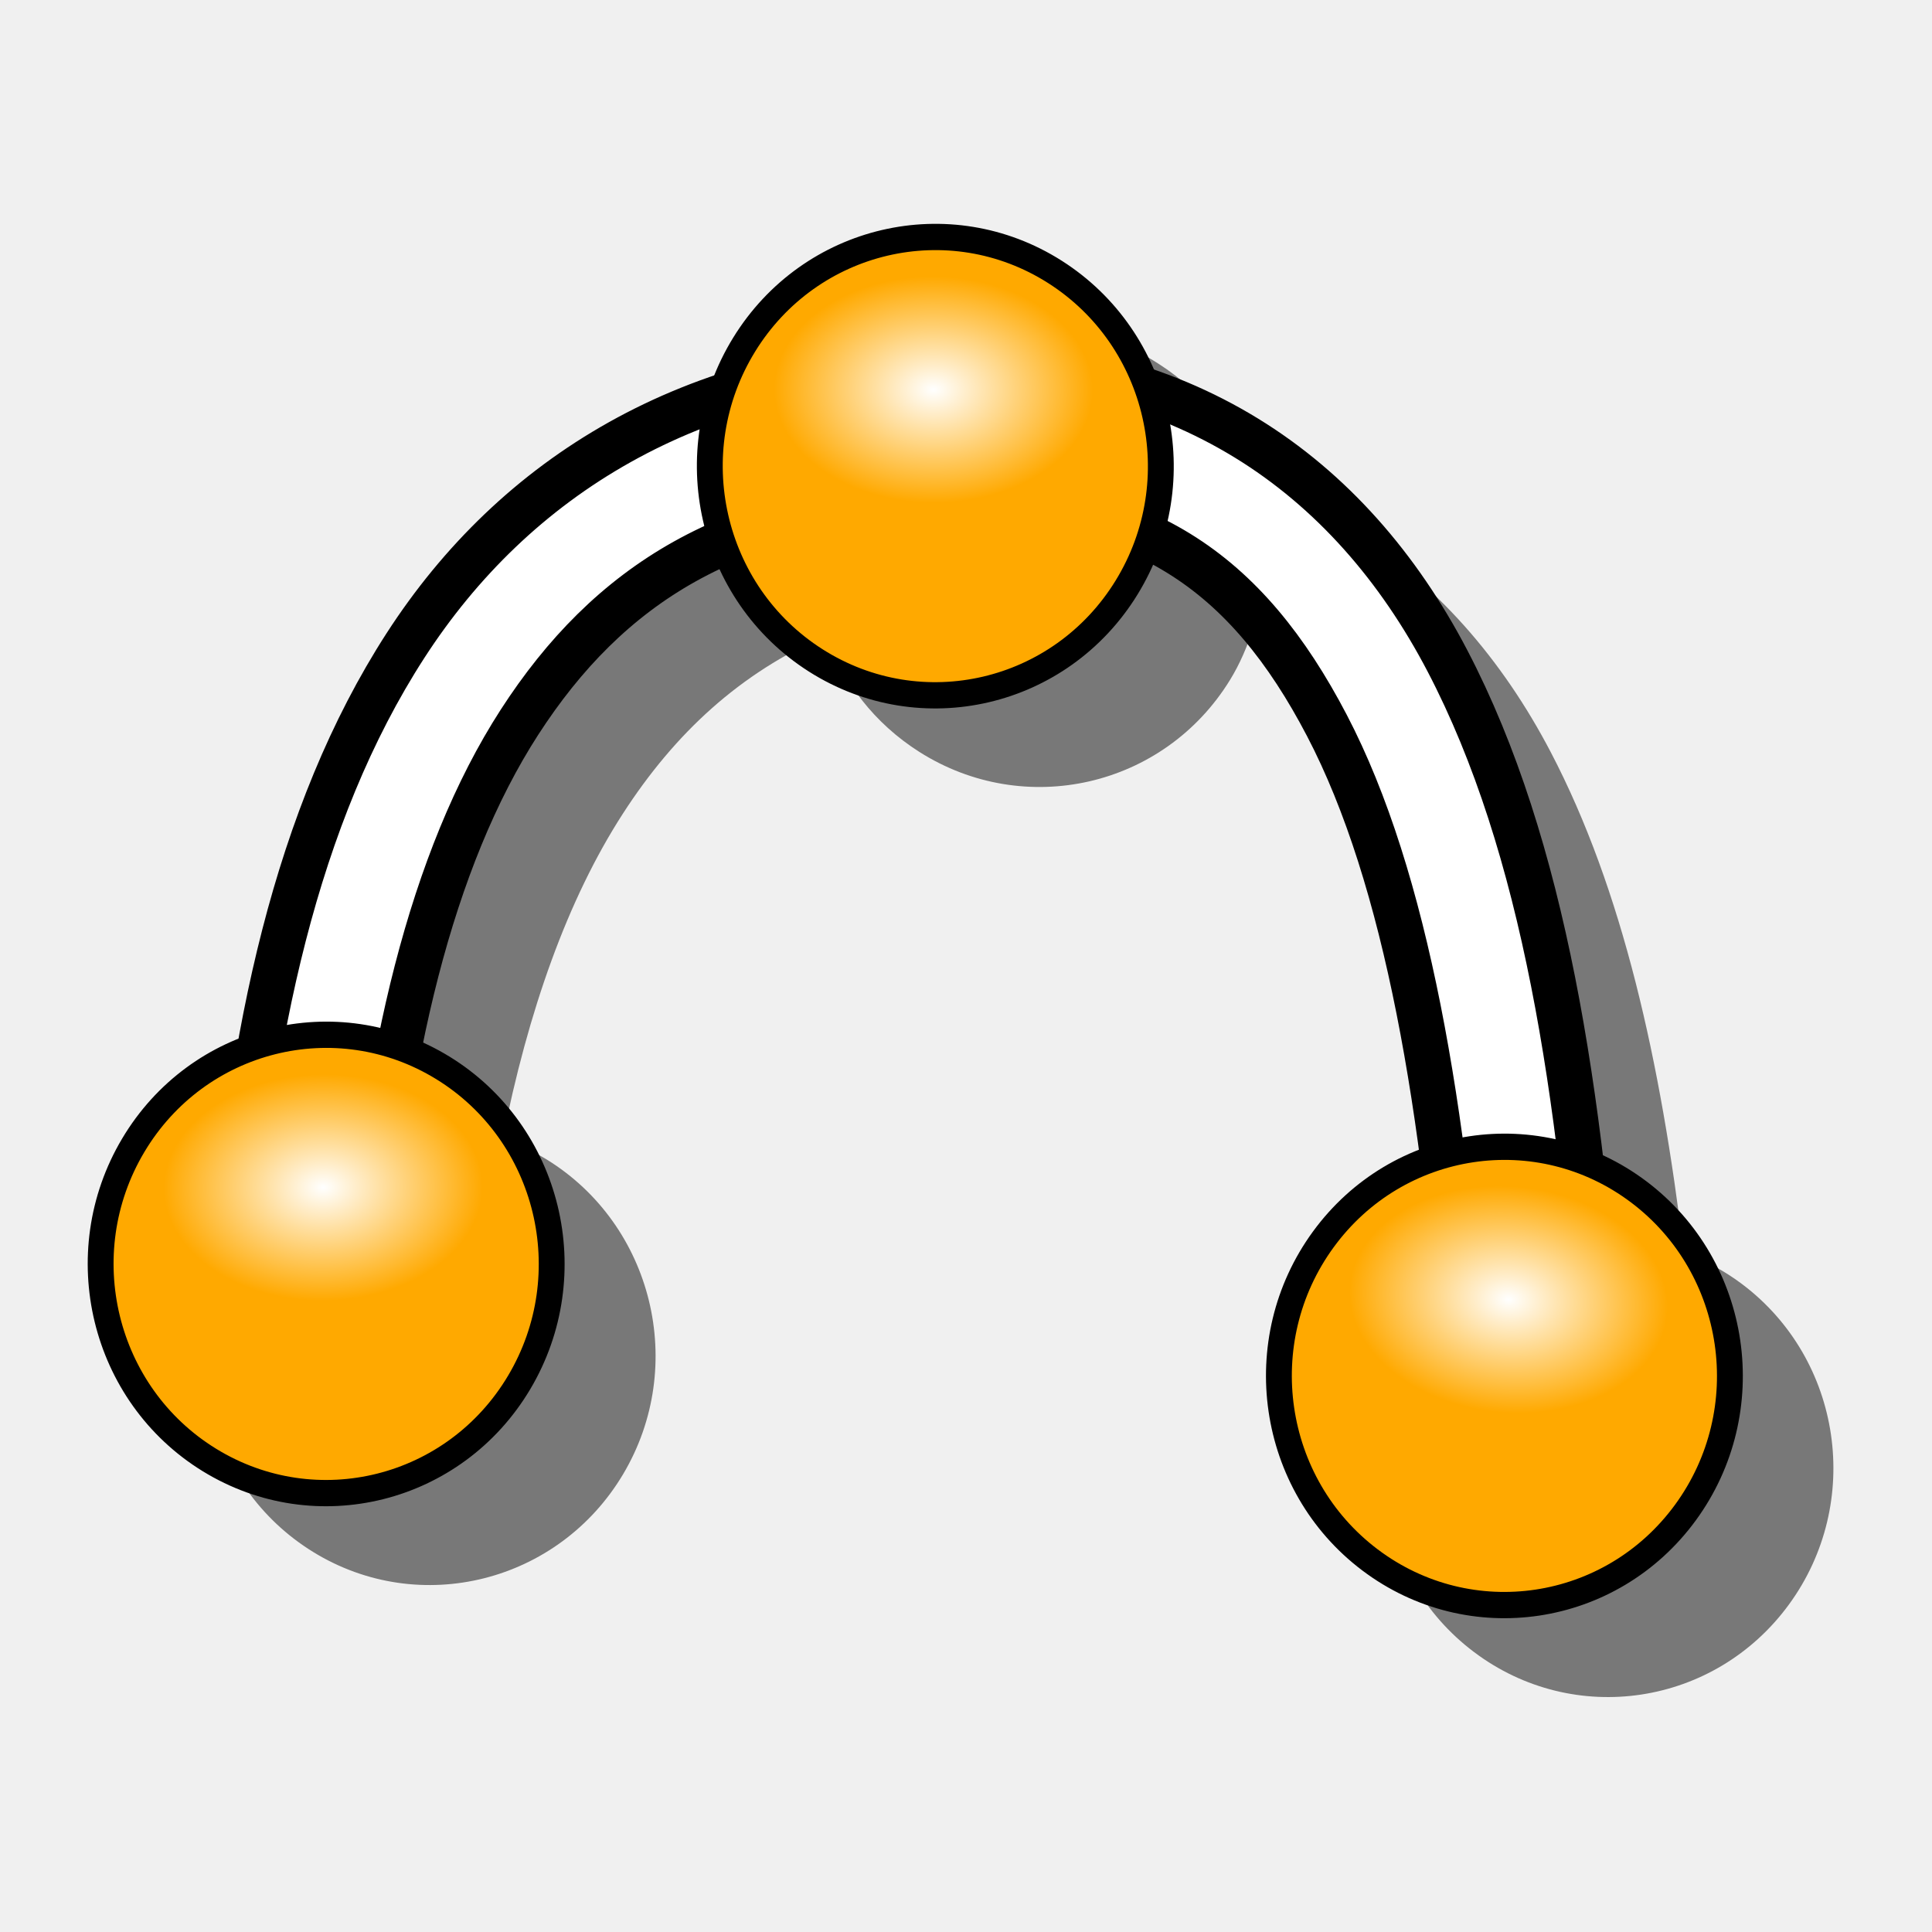
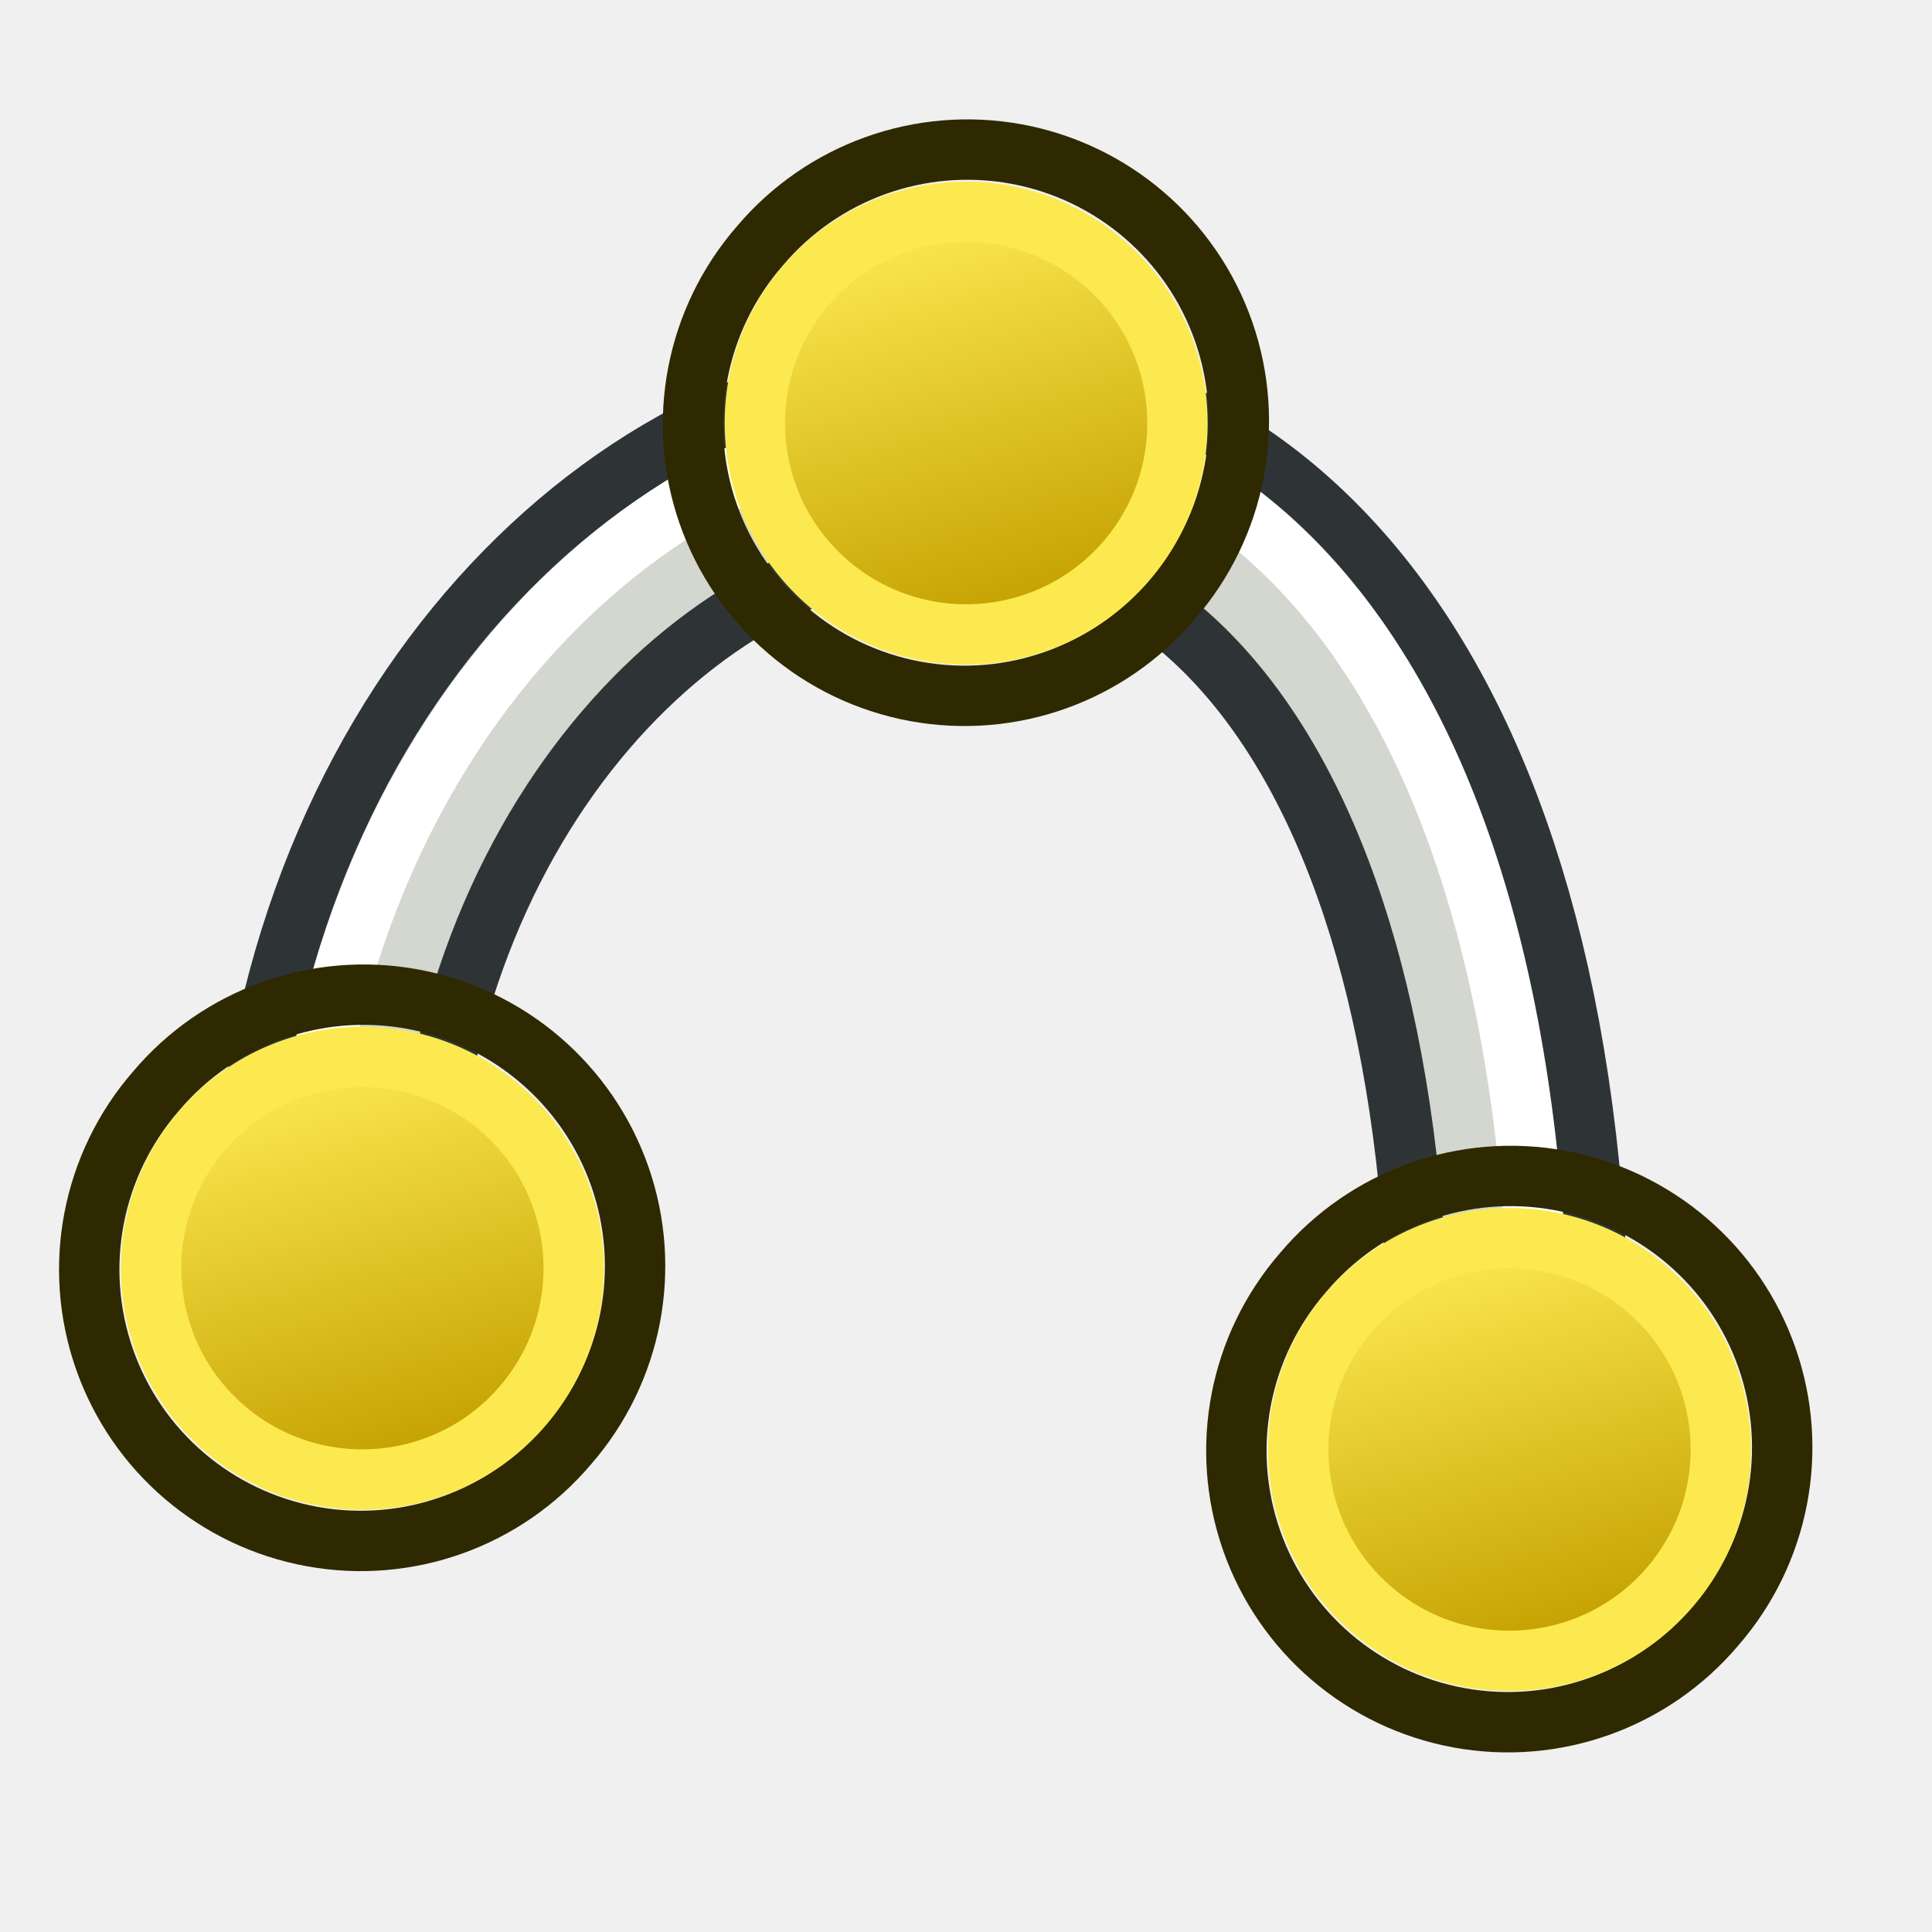
<svg xmlns="http://www.w3.org/2000/svg" xmlns:xlink="http://www.w3.org/1999/xlink" width="64px" height="64px" id="svg3612" version="1.1">
  <defs id="defs3614">
    <radialGradient xlink:href="#linearGradient3144-3" id="radialGradient3600" gradientUnits="userSpaceOnUse" gradientTransform="matrix(1,0,0,0.6985294,0,202.8286)" cx="225.264" cy="672.797" fx="225.264" fy="672.797" r="34.345" />
    <linearGradient id="linearGradient3144-3">
      <stop id="stop3146-0" offset="0" style="stop-color:#ffffff;stop-opacity:1;" />
      <stop id="stop3148-1" offset="1" style="stop-color:#ffffff;stop-opacity:0;" />
    </linearGradient>
    <radialGradient xlink:href="#linearGradient3144-3" id="radialGradient3598" gradientUnits="userSpaceOnUse" gradientTransform="matrix(1,0,0,0.6985294,0,202.8286)" cx="225.264" cy="672.797" fx="225.264" fy="672.797" r="34.345" />
    <radialGradient xlink:href="#linearGradient3144-6" id="radialGradient3684" gradientUnits="userSpaceOnUse" gradientTransform="matrix(1,0,0,0.6985294,0,202.8286)" cx="225.264" cy="672.797" fx="225.264" fy="672.797" r="34.345" />
    <linearGradient id="linearGradient3144-6">
      <stop id="stop3146-9" style="stop-color:#ffffff;stop-opacity:1" offset="0" />
      <stop id="stop3148-2" style="stop-color:#ffffff;stop-opacity:0" offset="1" />
    </linearGradient>
    <radialGradient xlink:href="#linearGradient3144-6" id="radialGradient3686" gradientUnits="userSpaceOnUse" gradientTransform="matrix(1,0,0,0.6985294,0,202.8286)" cx="225.264" cy="672.797" fx="225.264" fy="672.797" r="34.345" />
    <linearGradient id="linearGradient3701">
      <stop id="stop3703" style="stop-color:#ffffff;stop-opacity:1" offset="0" />
      <stop id="stop3705" style="stop-color:#ffffff;stop-opacity:0" offset="1" />
    </linearGradient>
    <radialGradient xlink:href="#linearGradient3144-6" id="radialGradient3688" gradientUnits="userSpaceOnUse" gradientTransform="matrix(1,0,0,0.6985294,0,202.8286)" cx="225.264" cy="672.797" fx="225.264" fy="672.797" r="34.345" />
    <linearGradient id="linearGradient3708">
      <stop id="stop3710" style="stop-color:#ffffff;stop-opacity:1" offset="0" />
      <stop id="stop3712" style="stop-color:#ffffff;stop-opacity:0" offset="1" />
    </linearGradient>
    <radialGradient r="34.345" fy="672.797" fx="225.264" cy="672.797" cx="225.264" gradientTransform="matrix(1,0,0,0.6985294,0,202.8286)" gradientUnits="userSpaceOnUse" id="radialGradient3723" xlink:href="#linearGradient3144-6" />
+     <linearGradient xlink:href="#linearGradient3836-0" id="linearGradient3801-1" gradientUnits="userSpaceOnUse" x1="-18" y1="18" x2="-22" y2="5" />
+     <linearGradient id="linearGradient3836-0">
+       <stop style="stop-color:#c4a000;stop-opacity:1;" offset="0" id="stop3838-2" />
+       <stop style="stop-color:#fce94f;stop-opacity:1;" offset="1" id="stop3840-5" />
+     </linearGradient>
+     <linearGradient xlink:href="#linearGradient3836-0-0" id="linearGradient3801-1-4" gradientUnits="userSpaceOnUse" x1="-18" y1="18" x2="-22" y2="5" />
+     <linearGradient id="linearGradient3836-0-0">
+       <stop style="stop-color:#c4a000;stop-opacity:1;" offset="0" id="stop3838-2-9" />
+       <stop style="stop-color:#fce94f;stop-opacity:1;" offset="1" id="stop3840-5-4" />
+     </linearGradient>
+     <linearGradient xlink:href="#linearGradient3836-0-5" id="linearGradient3801-1-5" gradientUnits="userSpaceOnUse" x1="-18" y1="18" x2="-22" y2="5" />
+     <linearGradient id="linearGradient3836-0-5">
+       <stop style="stop-color:#c4a000;stop-opacity:1;" offset="0" id="stop3838-2-1" />
+       <stop style="stop-color:#fce94f;stop-opacity:1;" offset="1" id="stop3840-5-7" />
+     </linearGradient>
  </defs>
  <g id="layer1">
    <g id="Draft_bspline" transform="matrix(0.8971123,0.5206539,-0.5123597,0.9116349,32.10318,-164.6499)">
-       <path style="font-size:medium;font-style:normal;font-variant:normal;font-weight:normal;font-stretch:normal;text-indent:0;text-align:start;text-decoration:none;line-height:normal;letter-spacing:normal;word-spacing:normal;text-transform:none;direction:ltr;block-progression:tb;writing-mode:lr-tb;text-anchor:start;opacity:0.5;color:#000000;fill:#000000;fill-opacity:1;stroke:none;stroke-width:1.125;marker:none;visibility:visible;display:inline;overflow:visible;enable-background:accumulate;font-family:Bitstream Vera Sans;-inkscape-font-specification:Bitstream Vera Sans" id="path3714-5" d="m 87.996,143.143 c -3.658,0.223 -6.63,3.197 -6.781,6.938 -0.026,0.635 0.057,1.25 0.188,1.844 -3.044,3.425 -4.639,7.466 -4.906,11.781 -0.262,4.235 0.652,8.697 2.25,13.25 -1.185,1.252 -1.954,2.922 -2,4.781 -0.099,3.992 3.071,7.307 7.062,7.406 3.992,0.099 7.307,-3.071 7.406,-7.062 0.099,-3.992 -3.071,-7.307 -7.062,-7.406 -0.523,-0.013 -1.037,0.063 -1.531,0.156 -1.298,-3.916 -1.951,-7.599 -1.75,-10.844 0.188,-3.042 1.063,-5.724 2.875,-8.125 1.192,1.023 2.715,1.651 4.406,1.719 3.99,0.161 7.37,-2.916 7.531,-6.906 0.024,-0.596 -0.042,-1.19 -0.156,-1.75 2.719,-0.212 5.22,0.634 7.875,2.312 3.27,2.068 6.584,5.609 9.938,10 -1.056,1.094 -1.773,2.53 -1.969,4.156 -0.477,3.965 2.348,7.555 6.312,8.031 3.965,0.477 7.555,-2.348 8.031,-6.312 0.477,-3.965 -2.348,-7.555 -6.312,-8.031 -0.722,-0.087 -1.444,-0.057 -2.125,0.062 -3.638,-4.878 -7.379,-8.968 -11.531,-11.594 -2.812,-1.778 -5.884,-2.832 -9.094,-2.906 -1.134,-0.026 -2.275,0.091 -3.438,0.312 -1.2,-1.055 -2.748,-1.743 -4.469,-1.812 -0.249,-0.01 -0.506,-0.015 -0.75,0 z" />
-       <path style="font-size:medium;font-style:normal;font-variant:normal;font-weight:normal;font-stretch:normal;text-indent:0;text-align:start;text-decoration:none;line-height:normal;letter-spacing:normal;word-spacing:normal;text-transform:none;direction:ltr;block-progression:tb;writing-mode:lr-tb;text-anchor:start;color:#000000;fill:#ffffff;fill-opacity:1;stroke:#000000;stroke-width:1.44;stroke-miterlimit:4;stroke-opacity:1;stroke-dasharray:none;marker:none;visibility:visible;display:inline;overflow:visible;enable-background:accumulate;font-family:Bitstream Vera Sans;-inkscape-font-specification:Bitstream Vera Sans" id="path3714" d="m 92.344,143.781 c -3.21,-0.074 -6.558,0.812 -9.906,2.844 -6.63,4.023 -9.855,9.849 -10.25,16.219 -0.395,6.37 1.763,13.22 5.125,20.188 L 81.25,181.125 c -3.186,-6.604 -5.007,-12.837 -4.688,-18 0.32,-5.163 2.524,-9.332 8.156,-12.75 5.565,-3.377 9.761,-2.917 14.375,0 4.614,2.917 9.334,8.671 14.094,15.781 l 3.625,-2.438 c -4.883,-7.295 -9.751,-13.475 -15.375,-17.031 -2.812,-1.778 -5.884,-2.832 -9.094,-2.906 z" />
-       <path style="fill:#ffa900;fill-opacity:1;fill-rule:nonzero;stroke:#000000;stroke-width:5.569;stroke-linecap:butt;stroke-linejoin:miter;stroke-miterlimit:4;stroke-opacity:1;stroke-dasharray:none;stroke-dashoffset:0;marker:none;visibility:visible;display:inline;overflow:visible;enable-background:accumulate" id="path2182-6" transform="matrix(-0.1488123,-0.00368264,0.00368264,-0.1488123,106.581,279.2745)" d="m 245.714,655.219 a 48.571,48.571 0 1 1 -97.143,0 48.571,48.571 0 1 1 97.143,0 z" />
      <path style="fill:url(#radialGradient3684);fill-opacity:1;stroke:none" id="path2184-8" transform="matrix(-0.1286165,0.07494312,-0.07494312,-0.1286165,157.772,248.6472)" d="m 259.609,672.797 a 34.345,23.991 0 1 1 -68.69,0 34.345,23.991 0 1 1 68.69,0 z" />
-       <path style="fill:#ffa900;fill-opacity:1;fill-rule:nonzero;stroke:#000000;stroke-width:5.569;stroke-linecap:butt;stroke-linejoin:miter;stroke-miterlimit:4;stroke-opacity:1;stroke-dasharray:none;stroke-dashoffset:0;marker:none;visibility:visible;display:inline;overflow:visible;enable-background:accumulate" id="path2188-2" transform="matrix(-0.1487371,-0.00599525,0.00599525,-0.1487371,109.5276,248.1349)" d="m 245.714,655.219 a 48.571,48.571 0 1 1 -97.143,0 48.571,48.571 0 1 1 97.143,0 z" />
      <path style="fill:url(#radialGradient3686);fill-opacity:1;stroke:none" id="path2190-1" transform="matrix(-0.1297658,0.07293493,-0.07293493,-0.1297658,161.1886,218.307)" d="m 259.609,672.797 a 34.345,23.991 0 1 1 -68.69,0 34.345,23.991 0 1 1 68.69,0 z" />
-       <path style="fill:#ffa900;fill-opacity:1;fill-rule:nonzero;stroke:#000000;stroke-width:5.569;stroke-linecap:butt;stroke-linejoin:miter;stroke-miterlimit:4;stroke-opacity:1;stroke-dasharray:none;stroke-dashoffset:0;marker:none;visibility:visible;display:inline;overflow:visible;enable-background:accumulate" id="path2198-5" transform="matrix(-0.1477937,-0.0177675,0.0177675,-0.1477937,131.7104,265.7159)" d="m 245.714,655.219 a 48.571,48.571 0 1 1 -97.143,0 48.571,48.571 0 1 1 97.143,0 z" />
      <path style="fill:url(#radialGradient3723);fill-opacity:1;stroke:none" id="path2200-1" transform="matrix(-0.1351393,0.06241822,-0.06241822,-0.1351393,185.5734,240.0773)" d="m 259.609,672.797 a 34.345,23.991 0 1 1 -68.69,0 34.345,23.991 0 1 1 68.69,0 z" />
+       <path style="fill:none;stroke:#2e3436;stroke-width:8;stroke-linecap:butt;stroke-linejoin:miter;stroke-opacity:1" d="M 11,42 C 11,11 50,1.797244e-6 50,46" id="path3035" transform="matrix(0.8405257,-0.4800419,0.4723947,0.8271358,50.79619,151.5987)" />
+       <path style="fill:none;stroke:#d3d7cf;stroke-width:3.841;stroke-linecap:butt;stroke-linejoin:miter;stroke-opacity:1" d="M 79.883,181.058 C 65.238,155.417 92.822,127.597 114.553,165.645" id="path3035-1" />
+       <path style="fill:none;stroke:#ffffff;stroke-width:1.92;stroke-linecap:butt;stroke-linejoin:miter;stroke-opacity:1" d="M 79.042,181.538 C 63.925,155.07 92.718,125.462 115.393,165.165" id="path3035-1-7" />
+       <g transform="matrix(0.8405257,-0.4800419,0.4723947,0.8271358,49.65571,110.5667)" id="g3827-1-8">
+         <g transform="translate(31.32213,40.57029)" id="g3797-9-8">
+           <path style="fill:none;stroke:#2e2900;stroke-width:2;stroke-miterlimit:4;stroke-opacity:1;stroke-dasharray:none" id="path4250-71-2" d="M -26.156,5.583 A 8.994,8.993 0.02 1 1 -12.494,17.282 8.994,8.993 0.02 1 1 -26.156,5.583 z" />
+           <path style="fill:url(#linearGradient3801-1-4);fill-opacity:1;stroke:#fce94f;stroke-width:2;stroke-miterlimit:4;stroke-opacity:1;stroke-dasharray:none" id="path4250-7-3-4" d="M -24.634,6.894 A 7,7 0 1 1 -14,16 7,7 0 0 1 -24.634,6.894 z" />
+         </g>
+       </g>
+       <g transform="matrix(0.8405257,-0.4800419,0.4723947,0.8271358,80.84659,130.0486)" id="g3827-1-1">
+         <g transform="translate(31.32213,40.57029)" id="g3797-9-1">
+           <path style="fill:none;stroke:#2e2900;stroke-width:2;stroke-miterlimit:4;stroke-opacity:1;stroke-dasharray:none" id="path4250-71-5" d="M -26.156,5.583 A 8.994,8.993 0.02 1 1 -12.494,17.282 8.994,8.993 0.02 1 1 -26.156,5.583 z" />
+           <path style="fill:url(#linearGradient3801-1-5);fill-opacity:1;stroke:#fce94f;stroke-width:2;stroke-miterlimit:4;stroke-opacity:1;stroke-dasharray:none" id="path4250-7-3-2" d="M -24.634,6.894 A 7,7 0 1 1 -14,16 7,7 0 0 1 -24.634,6.894 z" />
+         </g>
+       </g>
+     </g>
+     <g transform="translate(-2.6307677e-7,-10.00544)" id="g3827-1">
+       <g transform="translate(31.32213,40.57029)" id="g3797-9">
+         <path style="fill:none;stroke:#2e2900;stroke-width:2;stroke-miterlimit:4;stroke-opacity:1;stroke-dasharray:none" id="path4250-71" d="M -26.156,5.583 A 8.994,8.993 0.02 1 1 -12.494,17.282 8.994,8.993 0.02 1 1 -26.156,5.583 z" />
+         <path style="fill:url(#linearGradient3801-1);fill-opacity:1;stroke:#fce94f;stroke-width:2;stroke-miterlimit:4;stroke-opacity:1;stroke-dasharray:none" id="path4250-7-3" d="M -24.634,6.894 A 7,7 0 1 1 -14,16 7,7 0 0 1 -24.634,6.894 z" />
+       </g>
    </g>
  </g>
</svg>
